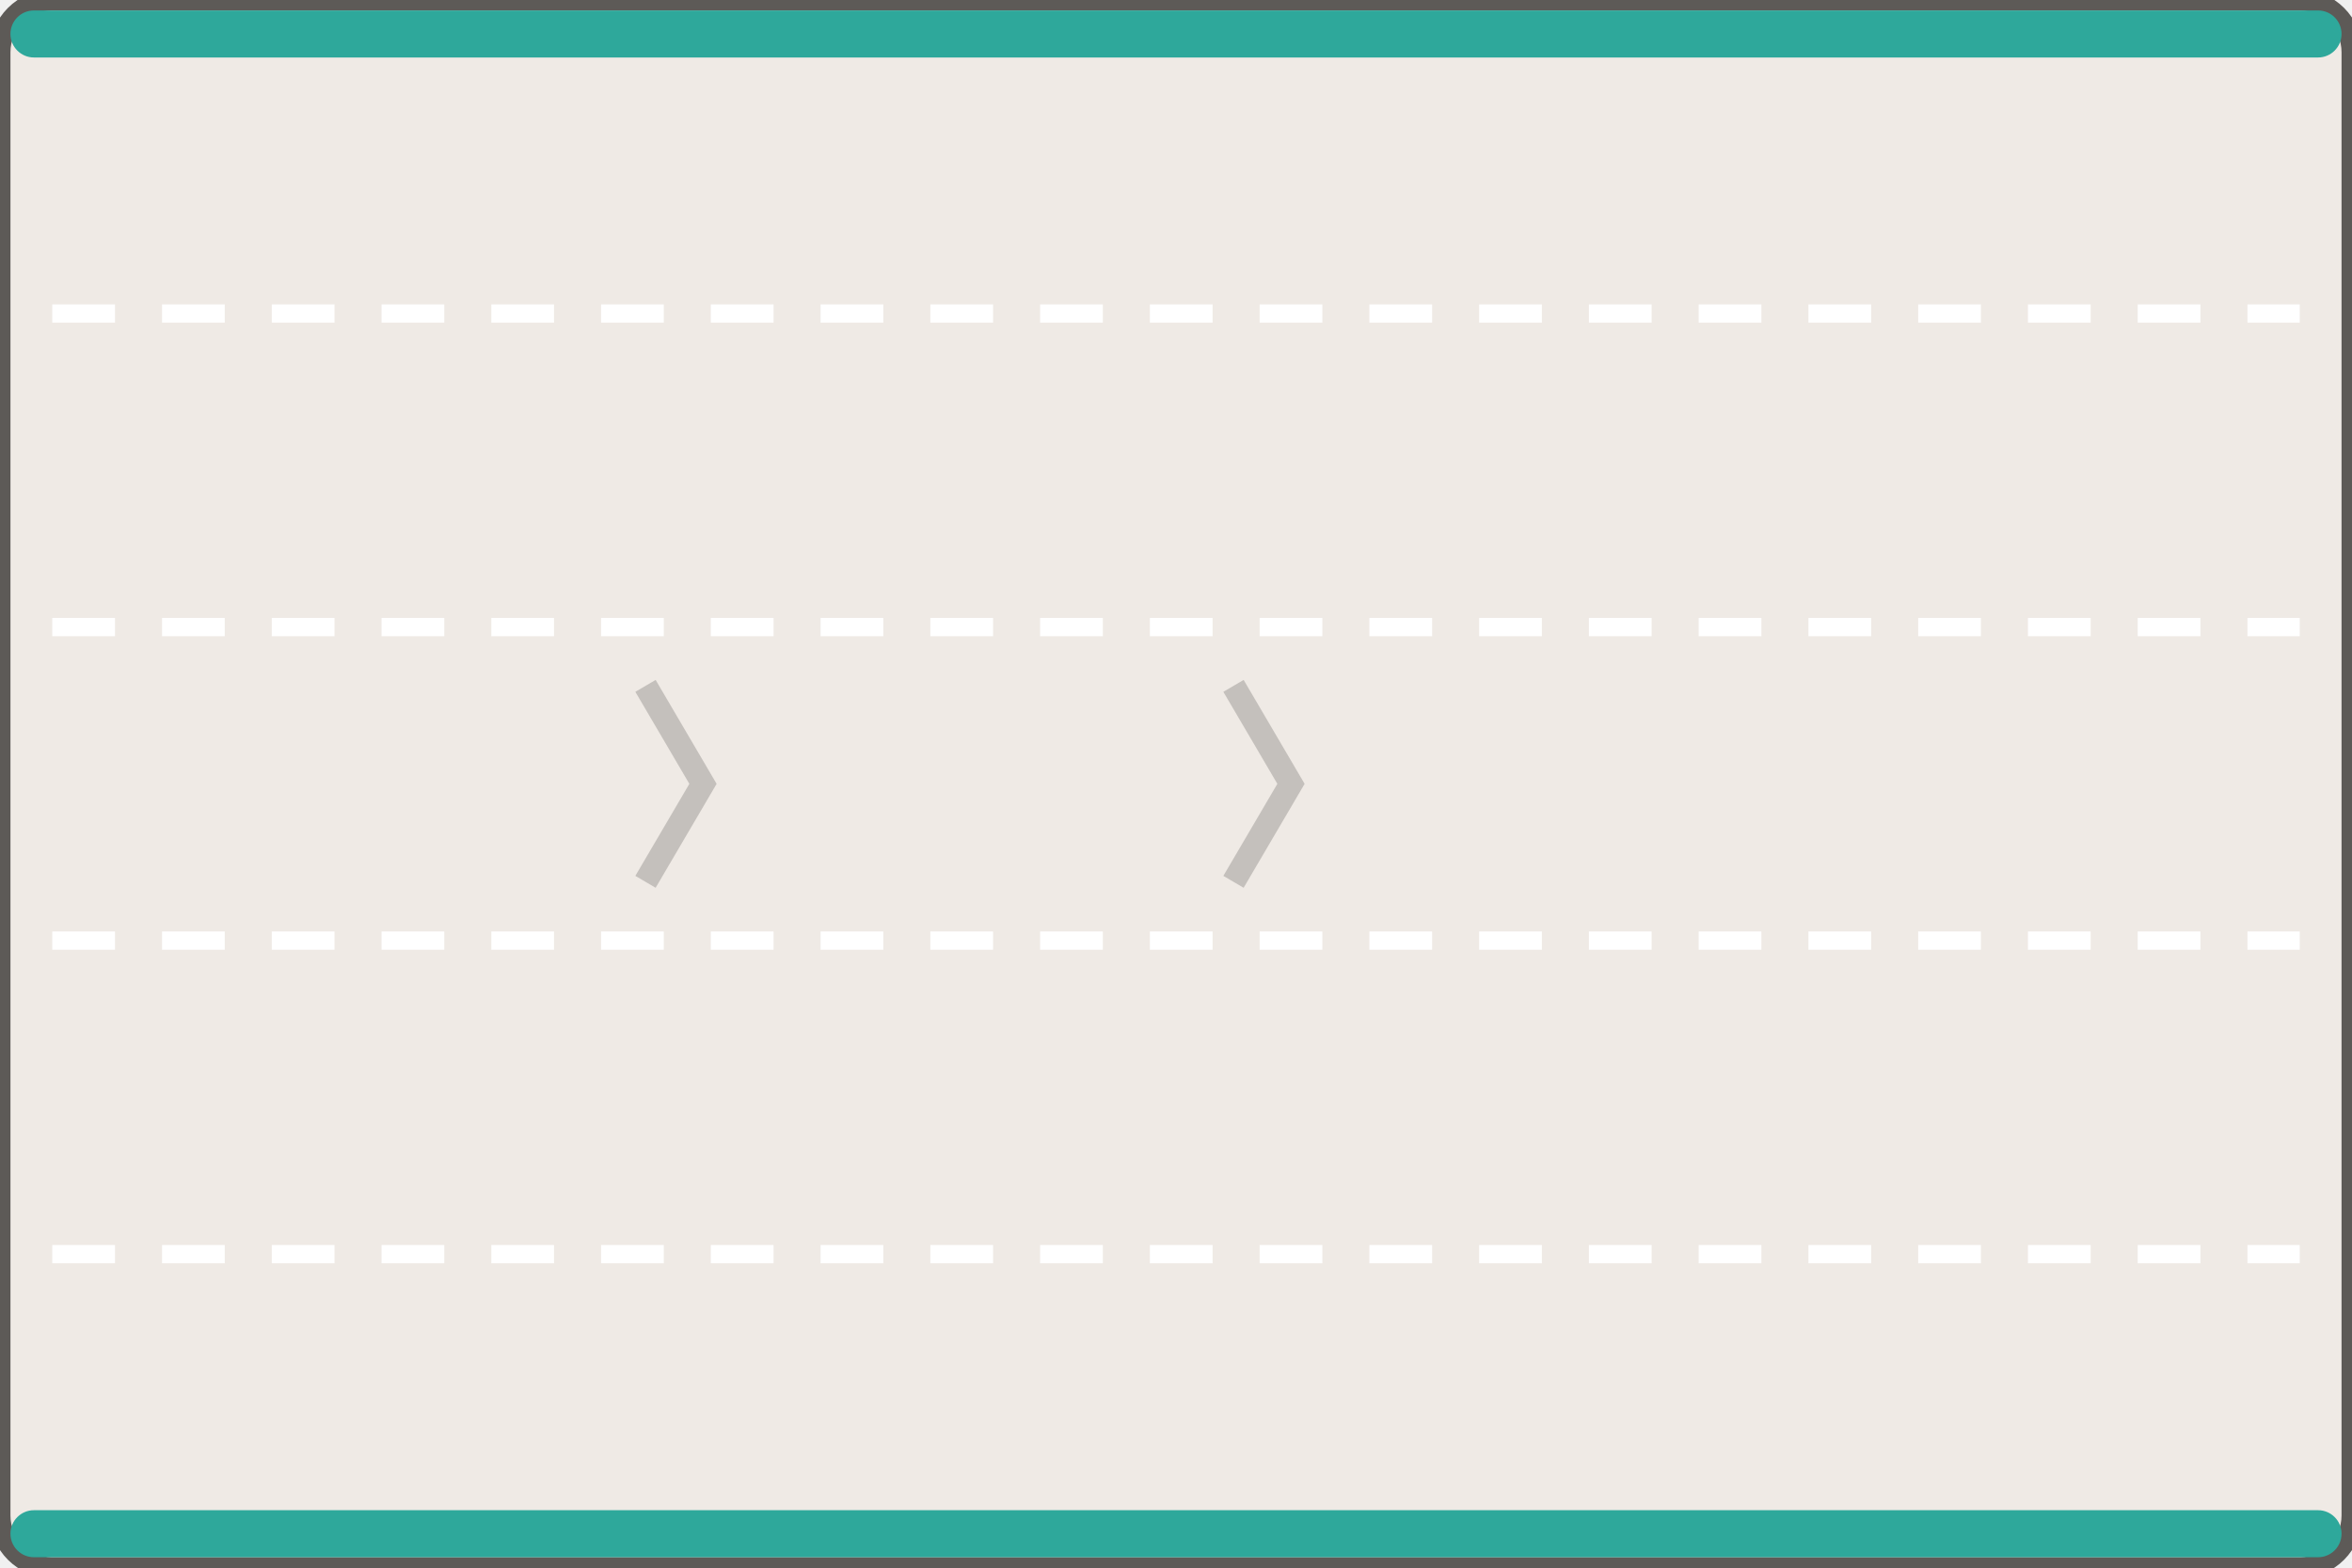
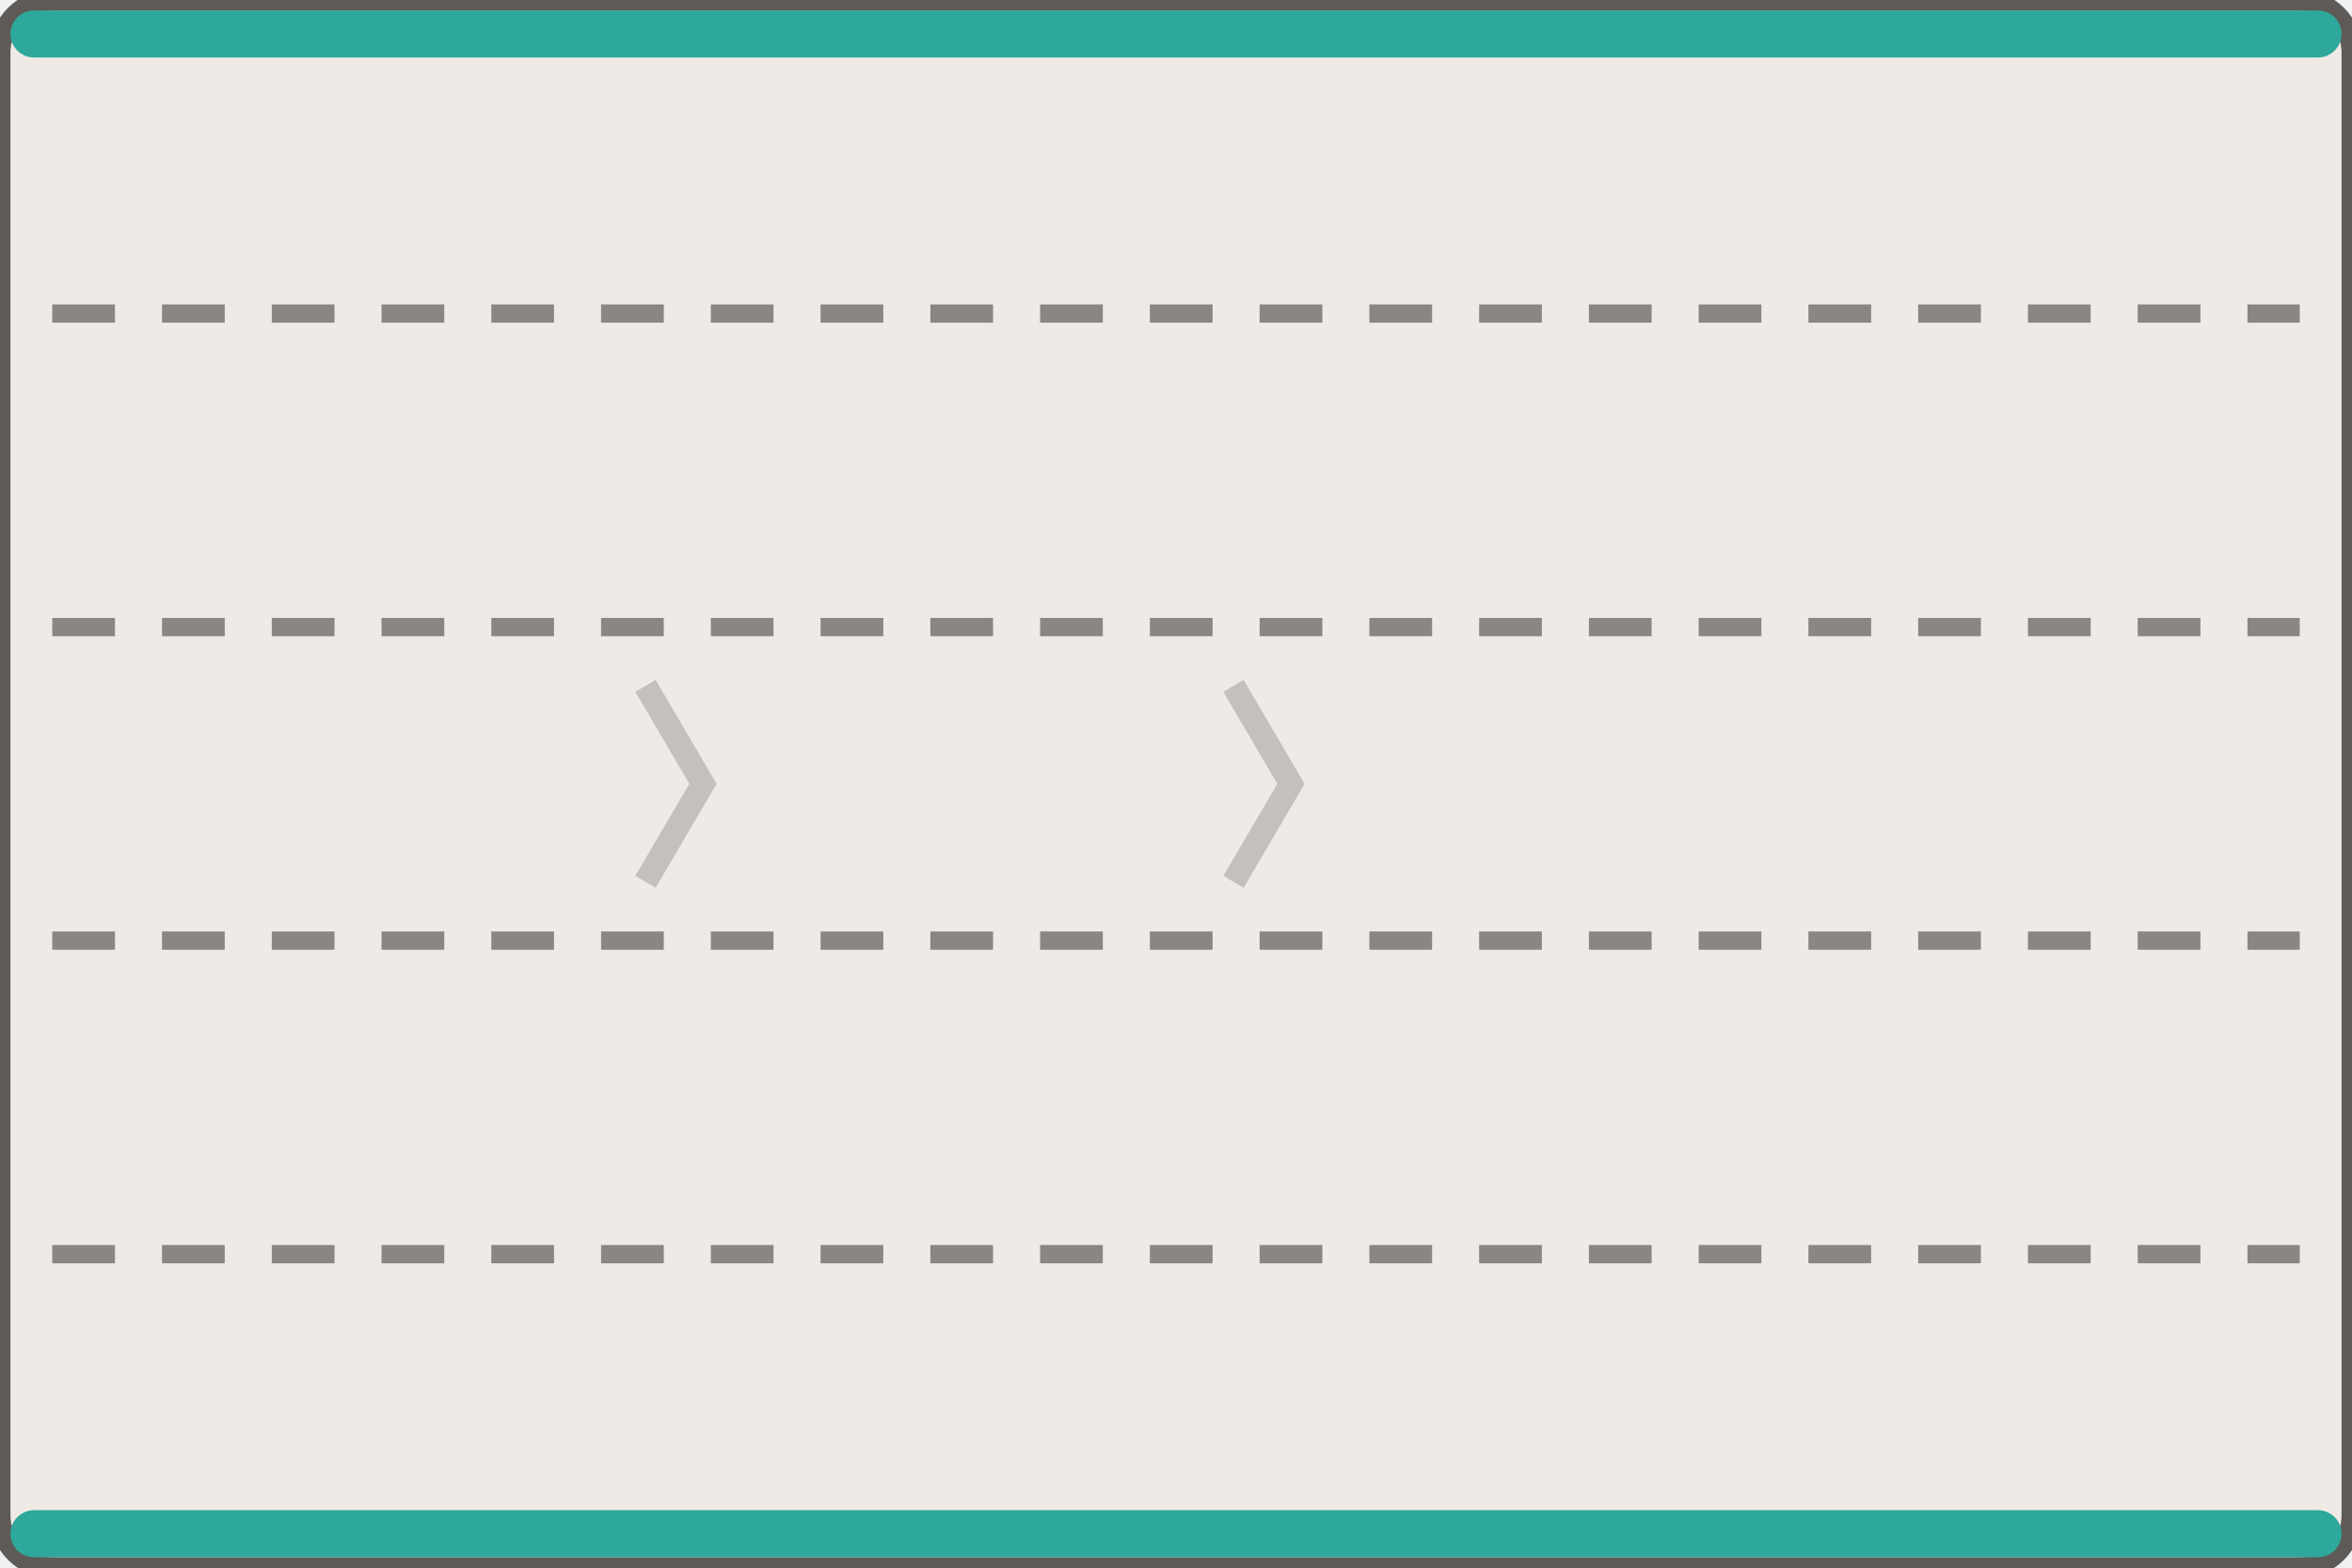
<svg xmlns="http://www.w3.org/2000/svg" width="90" height="60" viewBox="-45.0 -30.0 90 60">
  <rect x="-45.00" y="-30.00" width="90.00" height="60.00" rx="2.00" fill="#efeae5" stroke="#5d5a57" stroke-width="0.8" />
  <rect x="-44.60" y="-29.60" width="89.20" height="1.80" rx="0.90" fill="#2ea89b" stroke="none" stroke-width="0.8" />
  <rect x="-44.60" y="27.80" width="89.20" height="1.80" rx="0.90" fill="#2ea89b" stroke="none" stroke-width="0.8" />
-   <line x1="-43.00" y1="-18.00" x2="43.00" y2="-18.00" stroke="#ffffff" stroke-width="0.7" stroke-dasharray="2.4,1.8" />
-   <line x1="-43.00" y1="-6.00" x2="43.00" y2="-6.00" stroke="#ffffff" stroke-width="0.7" stroke-dasharray="2.4,1.8" />
-   <line x1="-43.00" y1="6.00" x2="43.00" y2="6.00" stroke="#ffffff" stroke-width="0.7" stroke-dasharray="2.4,1.8" />
-   <line x1="-43.00" y1="18.00" x2="43.00" y2="18.00" stroke="#ffffff" stroke-width="0.7" stroke-dasharray="2.4,1.8" />
+   <line x1="-43.00" y1="-18.00" x2="43.00" y2="-18.00" stroke="#8a8683" stroke-width="0.7" stroke-dasharray="2.4,1.8" />
+   <line x1="-43.00" y1="-6.00" x2="43.00" y2="-6.00" stroke="#8a8683" stroke-width="0.7" stroke-dasharray="2.4,1.8" />
+   <line x1="-43.00" y1="6.00" x2="43.00" y2="6.00" stroke="#8a8683" stroke-width="0.7" stroke-dasharray="2.4,1.8" />
+   <line x1="-43.00" y1="18.00" x2="43.00" y2="18.00" stroke="#8a8683" stroke-width="0.7" stroke-dasharray="2.4,1.8" />
  <path d="M -20.30 -3.75 L -18.10 0.00 L -20.30 3.75" fill="none" stroke="rgba(0,0,0,.18)" stroke-width="0.9" />
  <path d="M 2.20 -3.75 L 4.40 0.00 L 2.20 3.75" fill="none" stroke="rgba(0,0,0,.18)" stroke-width="0.9" />
</svg>
